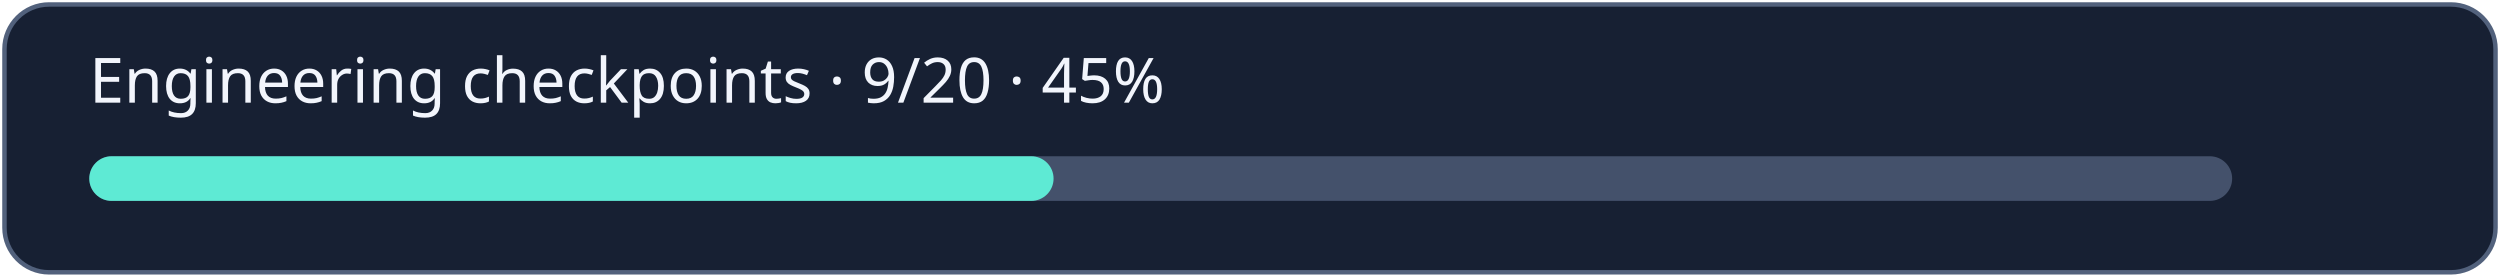
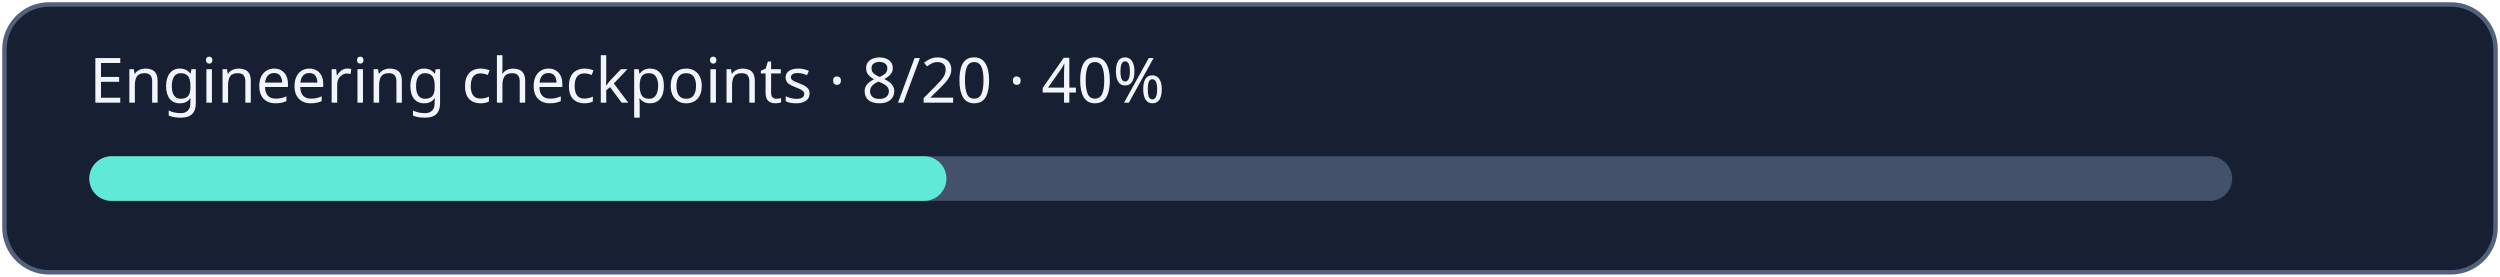
<svg xmlns="http://www.w3.org/2000/svg" width="560" height="62" viewBox="0 0 560 62" role="img" aria-labelledby="title desc">
  <rect x="1" y="1" width="558" height="60" rx="10" fill="#172033" stroke="#52617c" />
-   <text x="20" y="23" fill="#f2f5fc" font-family="sans-serif" font-size="14">Engineering checkpoints · 9/20 · 45%</text>
+   <text x="20" y="23" fill="#f2f5fc" font-family="sans-serif" font-size="14">Engineering checkpoints · 8/20 · 40%</text>
  <rect x="20" y="35" width="480" height="10" rx="5" fill="#44516b" />
-   <rect x="20" y="35" width="216" height="10" rx="5" fill="#5eead4" />
+   <rect x="20" y="35" width="192" height="10" rx="5" fill="#5eead4" />
</svg>
